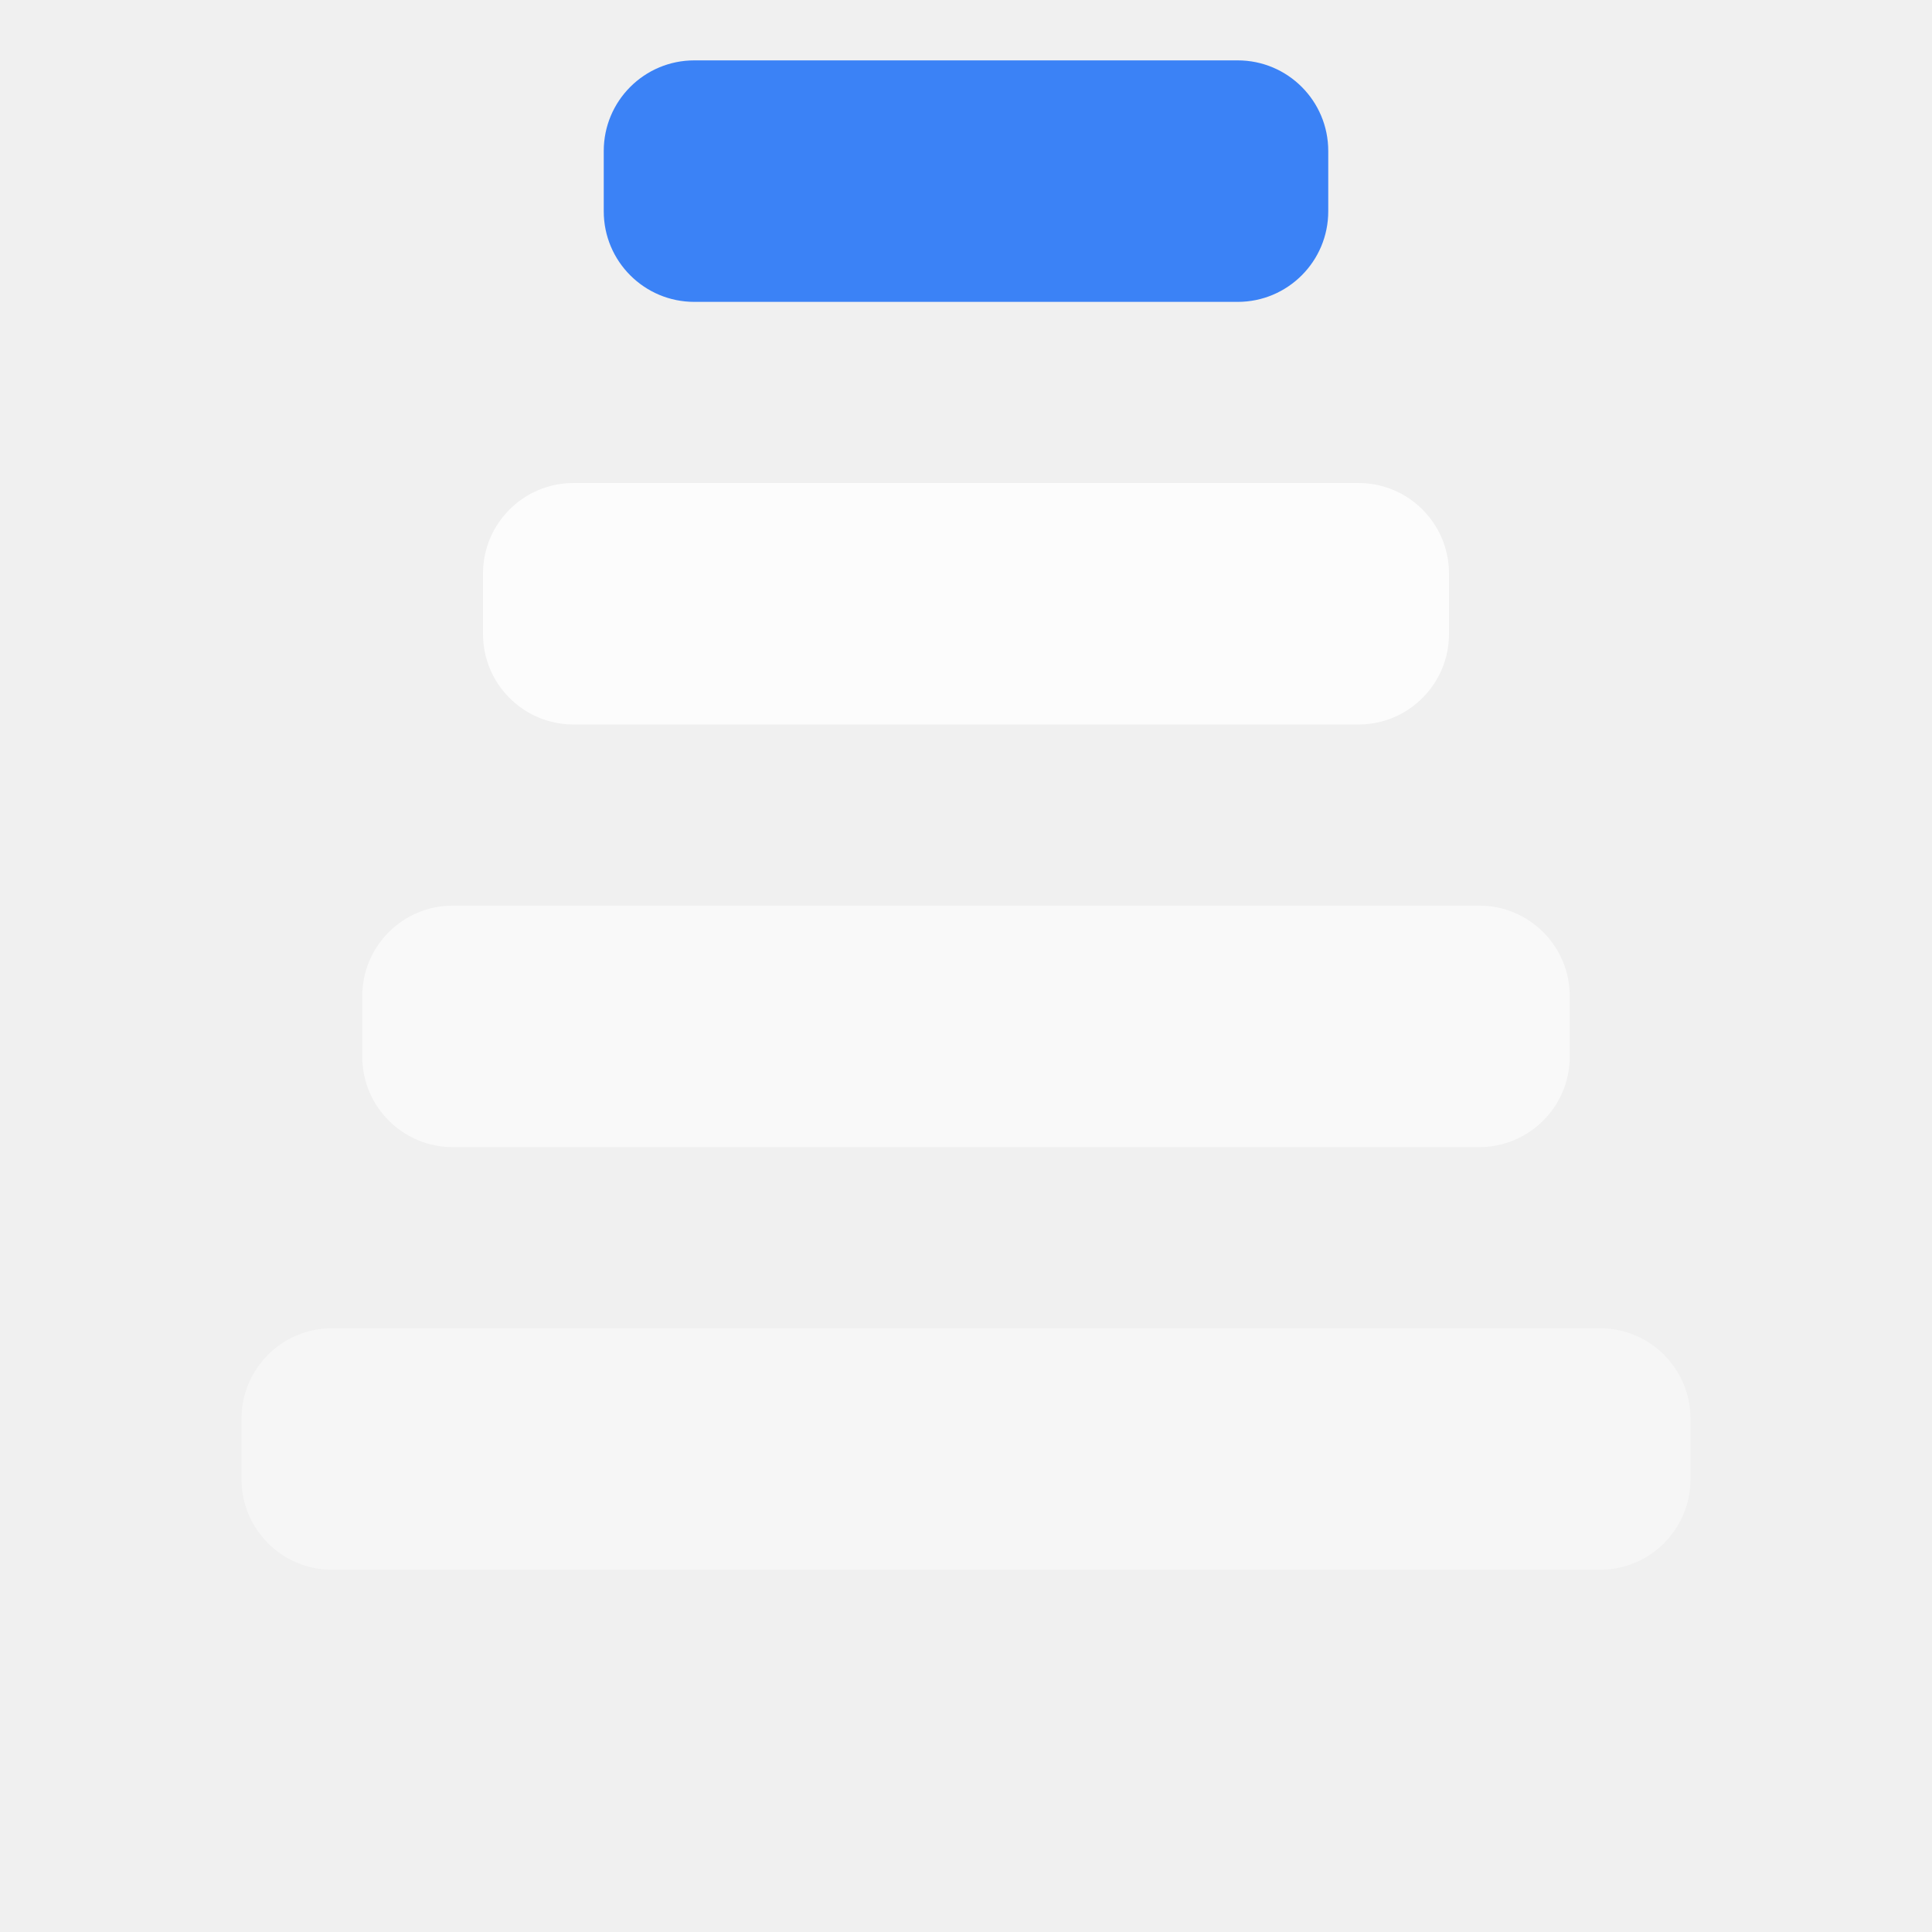
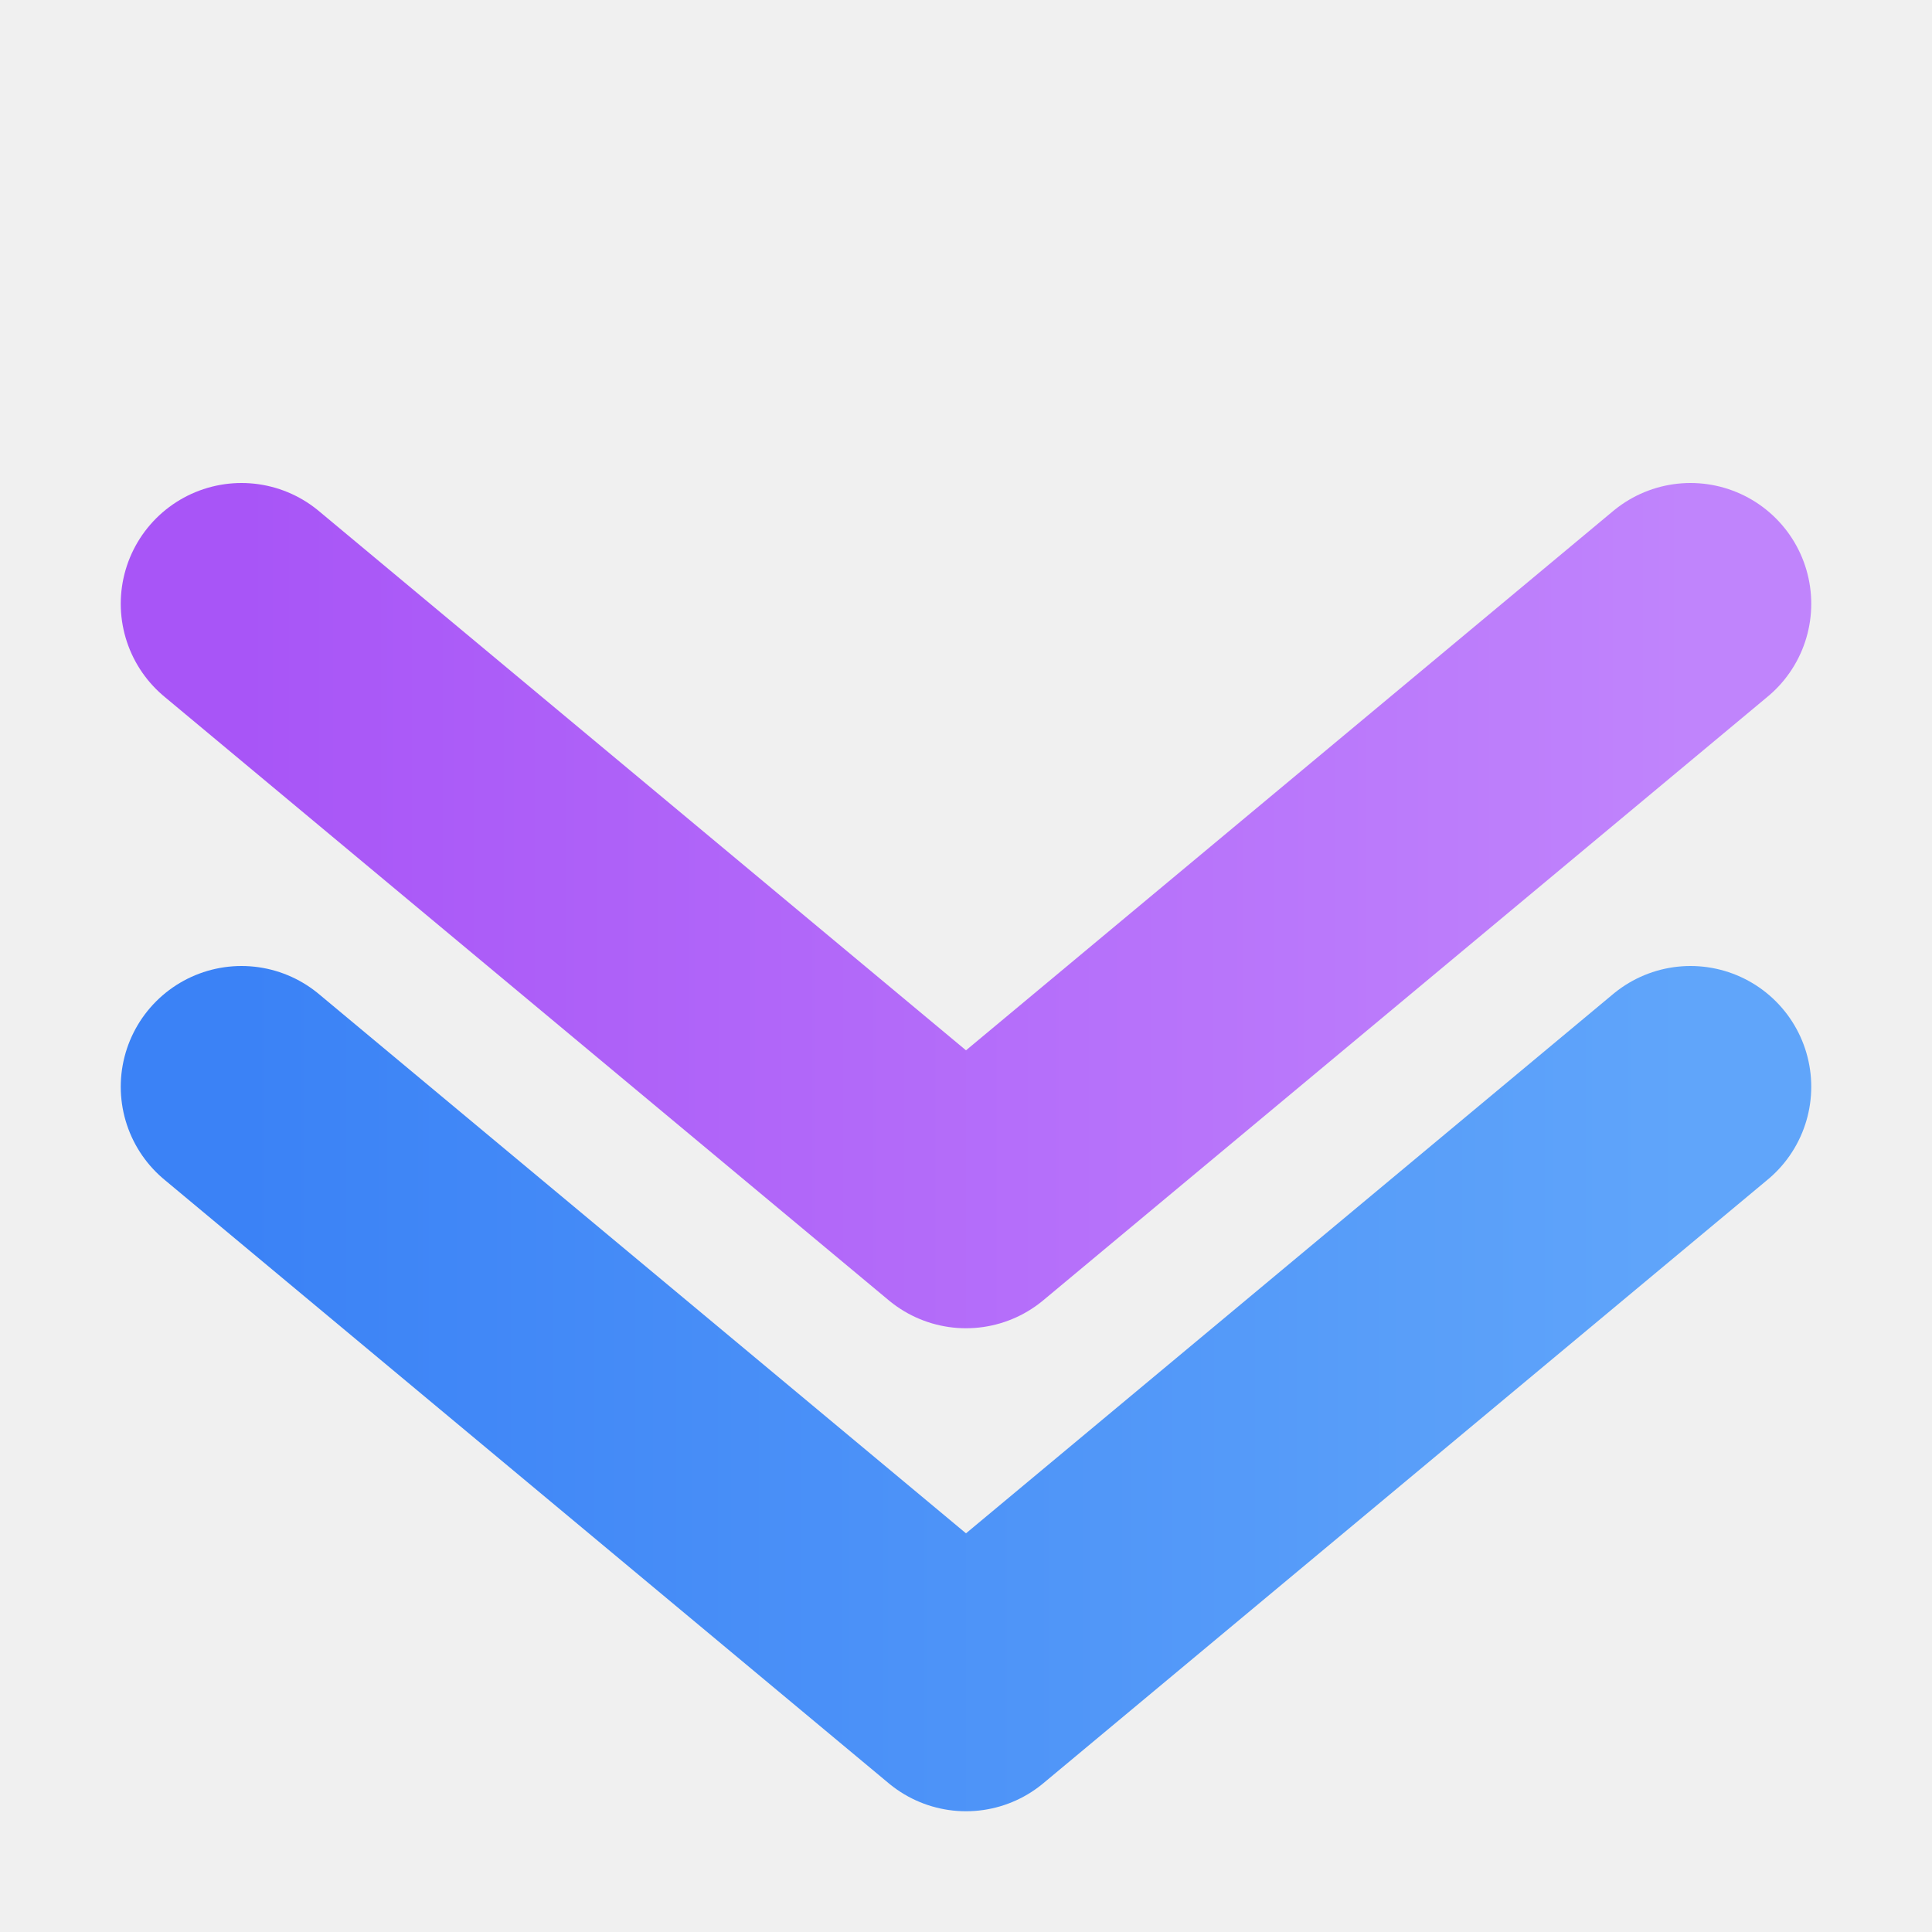
<svg xmlns="http://www.w3.org/2000/svg" width="32" height="32" viewBox="0 0 32 32" fill="none">
-   <rect x="4" y="22" width="24" height="4" rx="1.5" fill="#FFFFFF" opacity="0.4" />
-   <rect x="6" y="15" width="20" height="4" rx="1.5" fill="#FFFFFF" opacity="0.6" />
-   <rect x="8" y="8" width="16" height="4" rx="1.5" fill="#FFFFFF" opacity="0.8" />
-   <rect x="10" y="1" width="12" height="4" rx="1.5" fill="#3B82F6" />
+   <defs>
+     <linearGradient id="purpleGradient" x1="0%" y1="0%" x2="100%" y2="0%">
+       <stop offset="0%" style="stop-color:#A855F7" />
+       <stop offset="100%" style="stop-color:#C084FC" />
+     </linearGradient>
+     <linearGradient id="blueGradient" x1="0%" y1="0%" x2="100%" y2="0%">
+       <stop offset="0%" style="stop-color:#3B82F6" />
+       <stop offset="100%" style="stop-color:#60A5FA" />
+     </linearGradient>
+   </defs>
+   <path d="M4 10L16 20L28 10" stroke="url(#purpleGradient)" stroke-width="4" stroke-linecap="round" stroke-linejoin="round" fill="none" />
+   <path d="M4 18L16 28L28 18" stroke="url(#blueGradient)" stroke-width="4" stroke-linecap="round" stroke-linejoin="round" fill="none" />
</svg>
